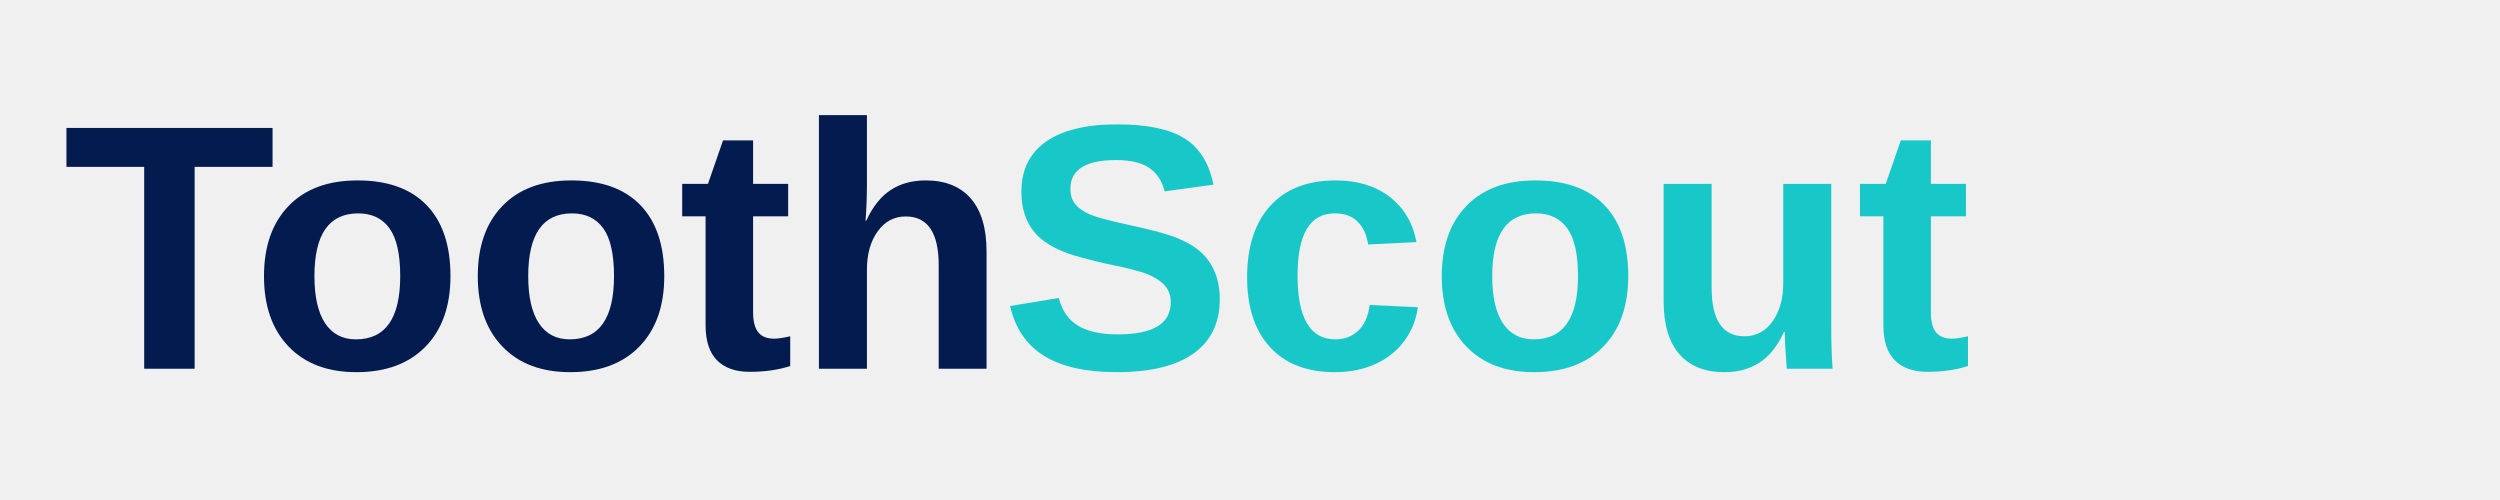
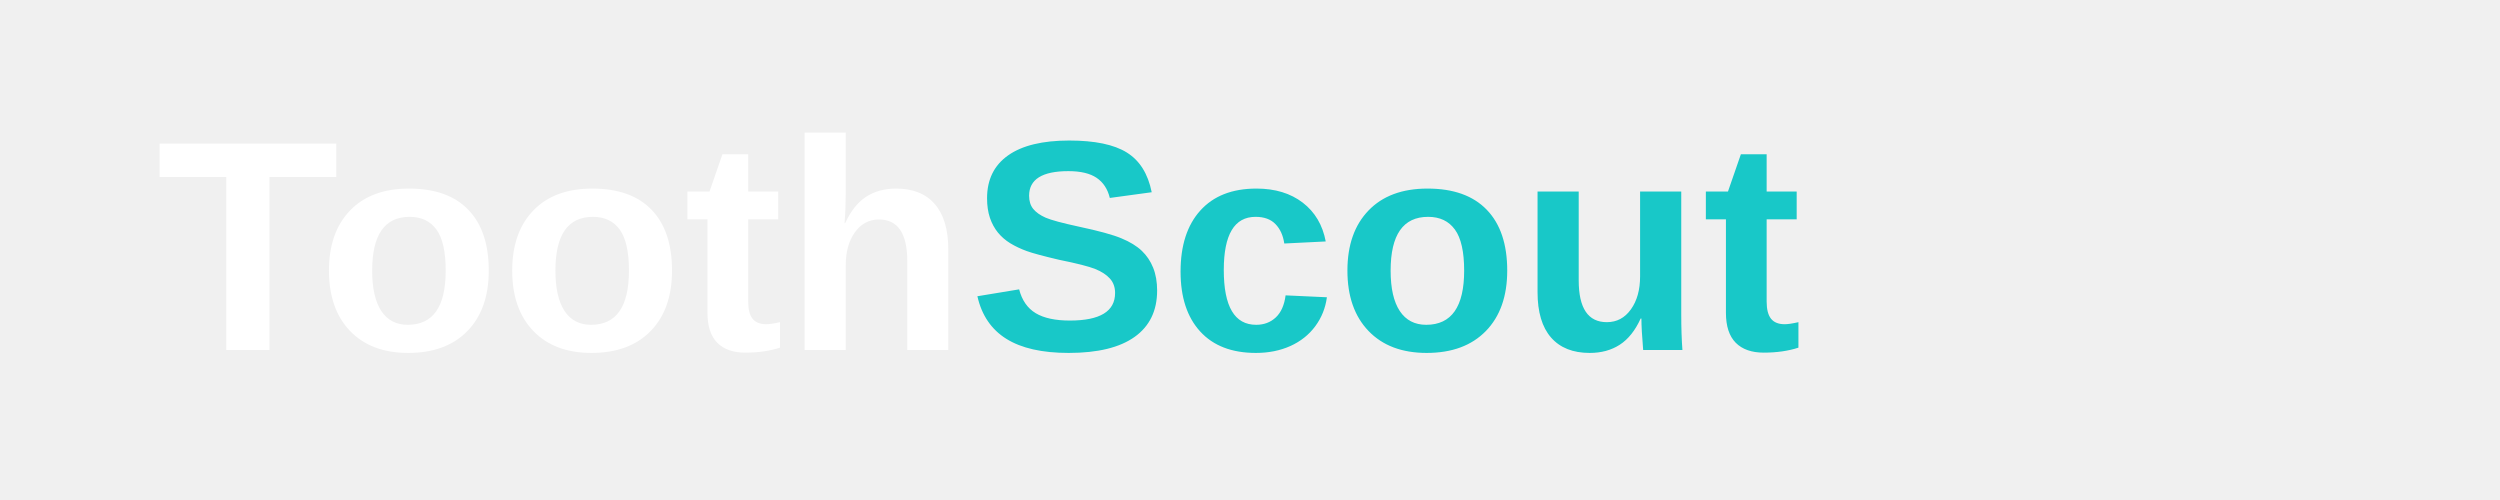
<svg xmlns="http://www.w3.org/2000/svg" width="800" height="160" viewBox="0 0 800 160">
  <style>
-     .dark {
-       fill: #031B4E;
+     .tooth {
+       fill: #FFFFFF;
      font-family: Poppins, Montserrat, Arial, sans-serif;
      font-weight: 700;
    }

-     .teal {
+     .scout {
      fill: #18C8C8;
      font-family: Poppins, Montserrat, Arial, sans-serif;
      font-weight: 700;
    }
  </style>
-   <text x="20" y="118" font-size="112" class="dark">Tooth</text>
-   <text x="320" y="118" font-size="112" class="teal">Scout</text>
+   <text x="50" y="112" font-size="96" class="tooth">Tooth</text>
+   <text x="310" y="112" font-size="96" class="scout">Scout</text>
</svg>
